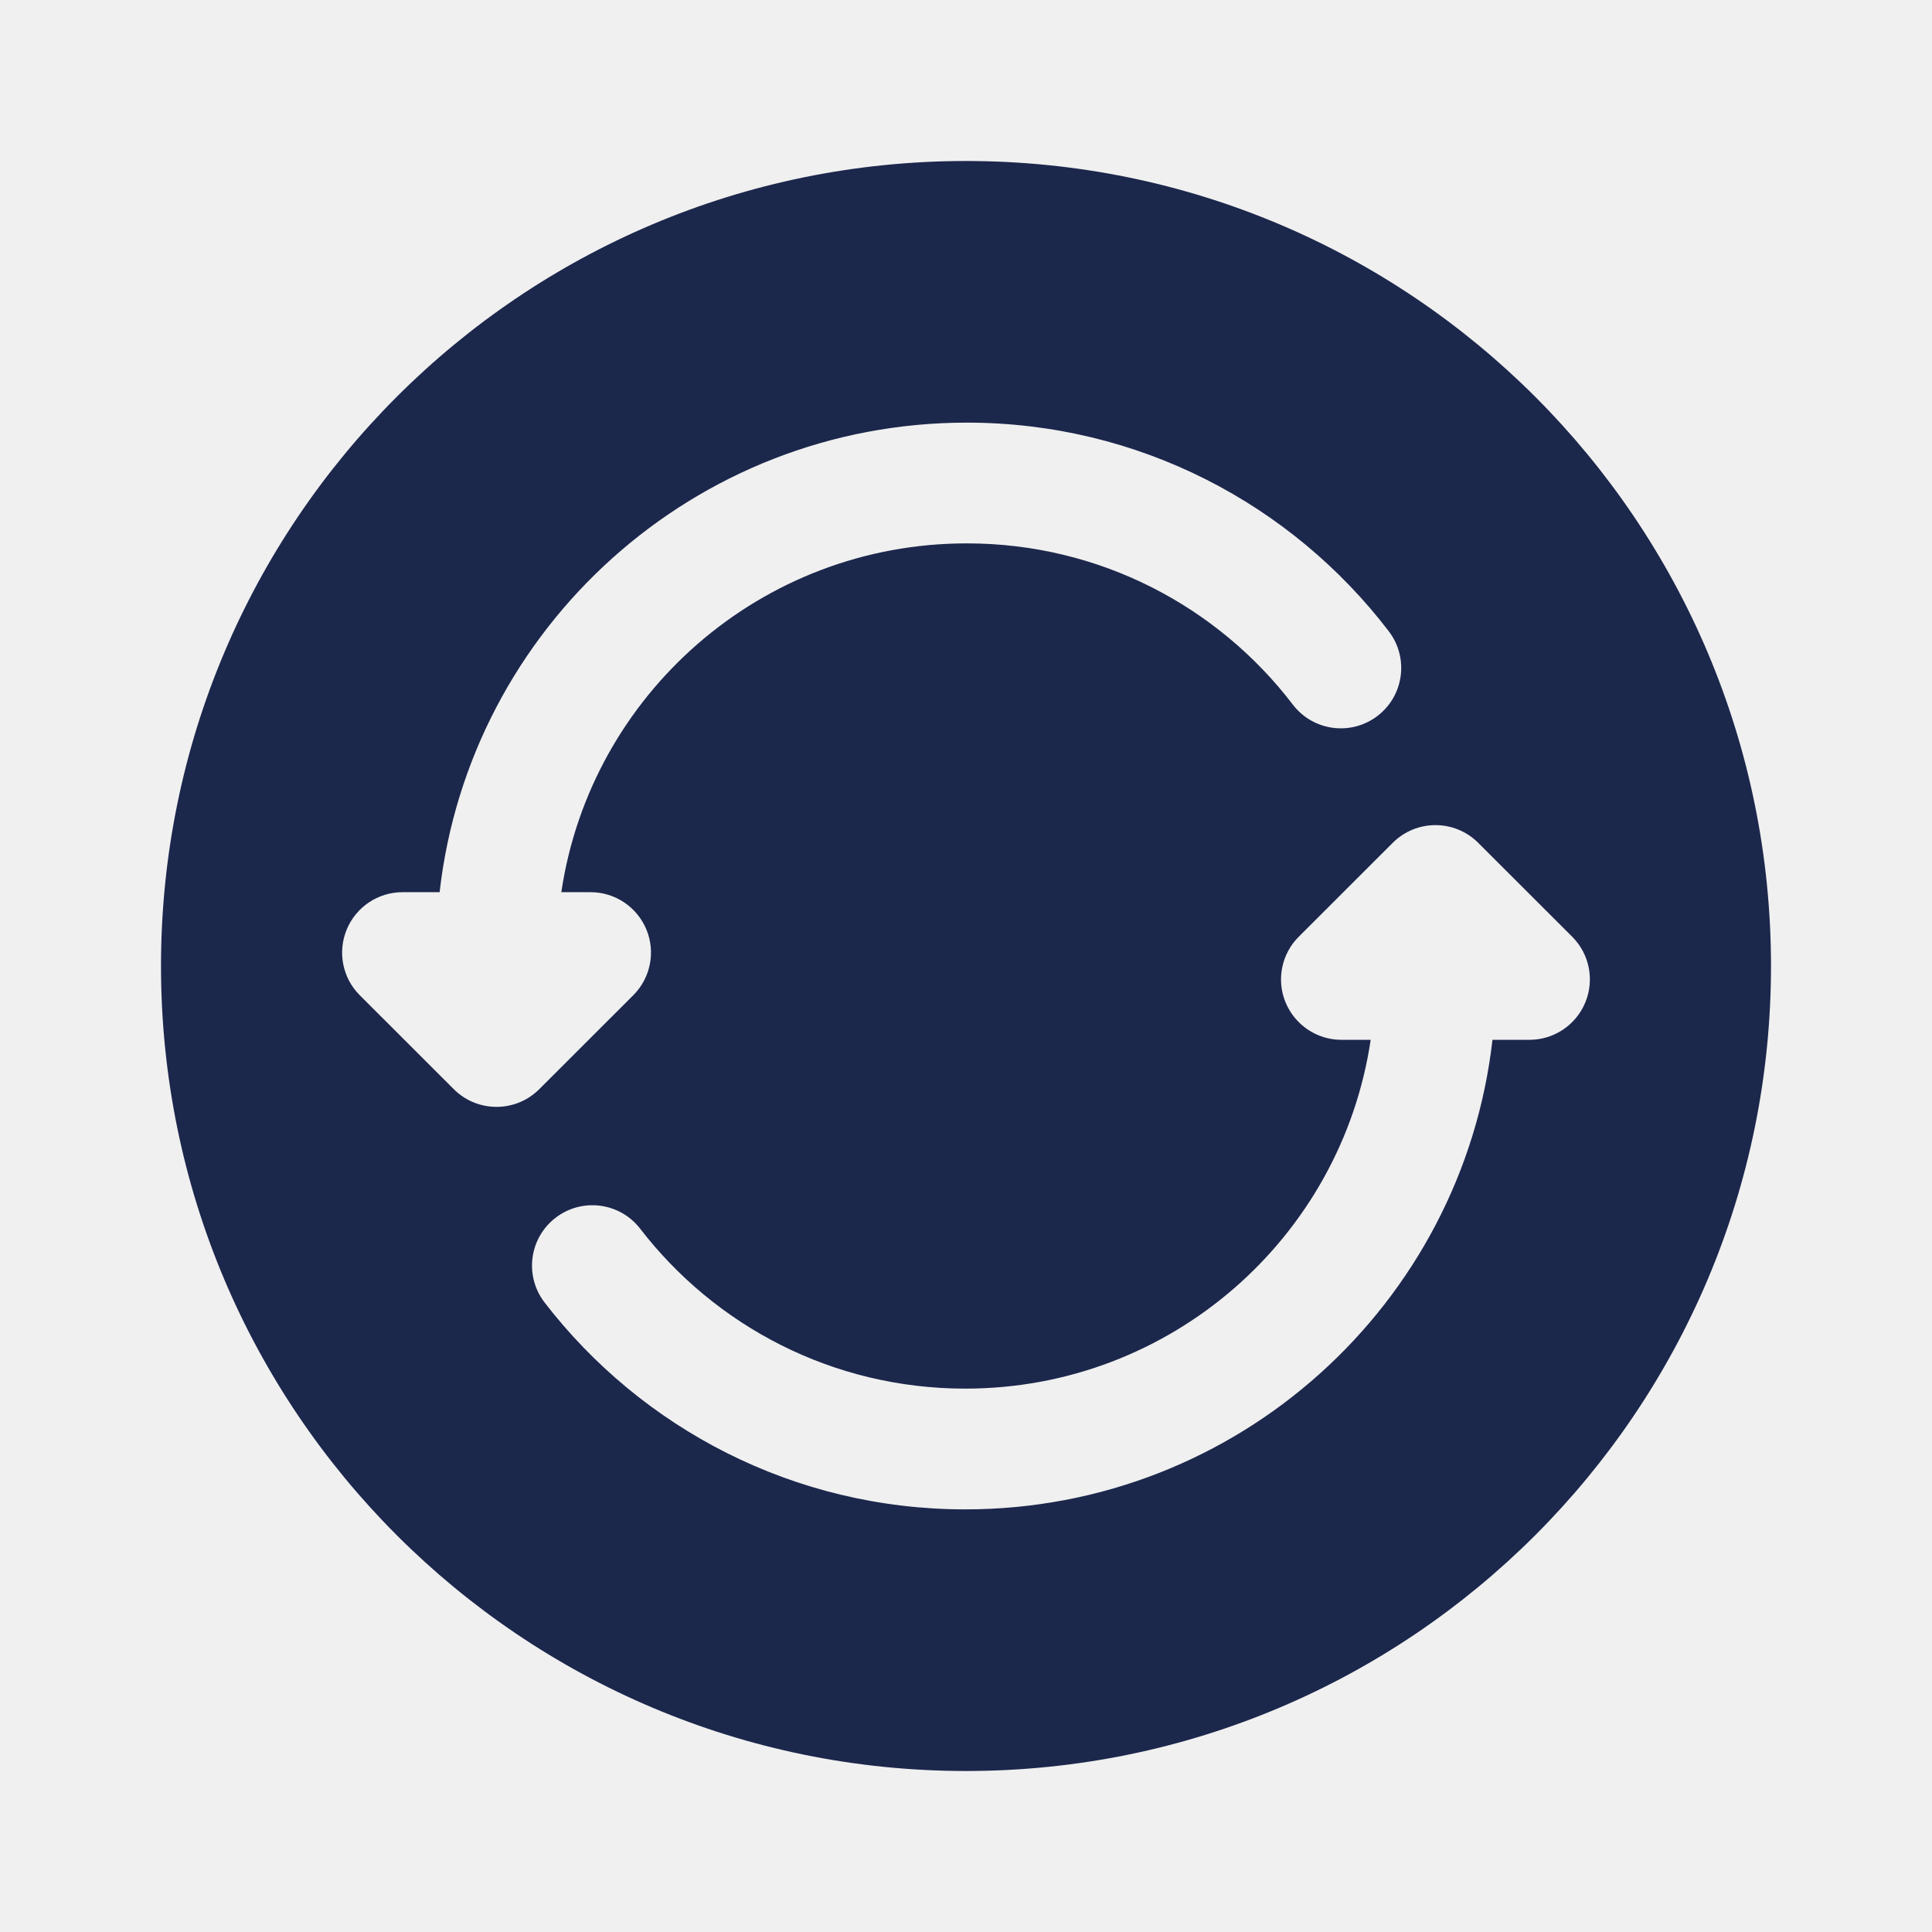
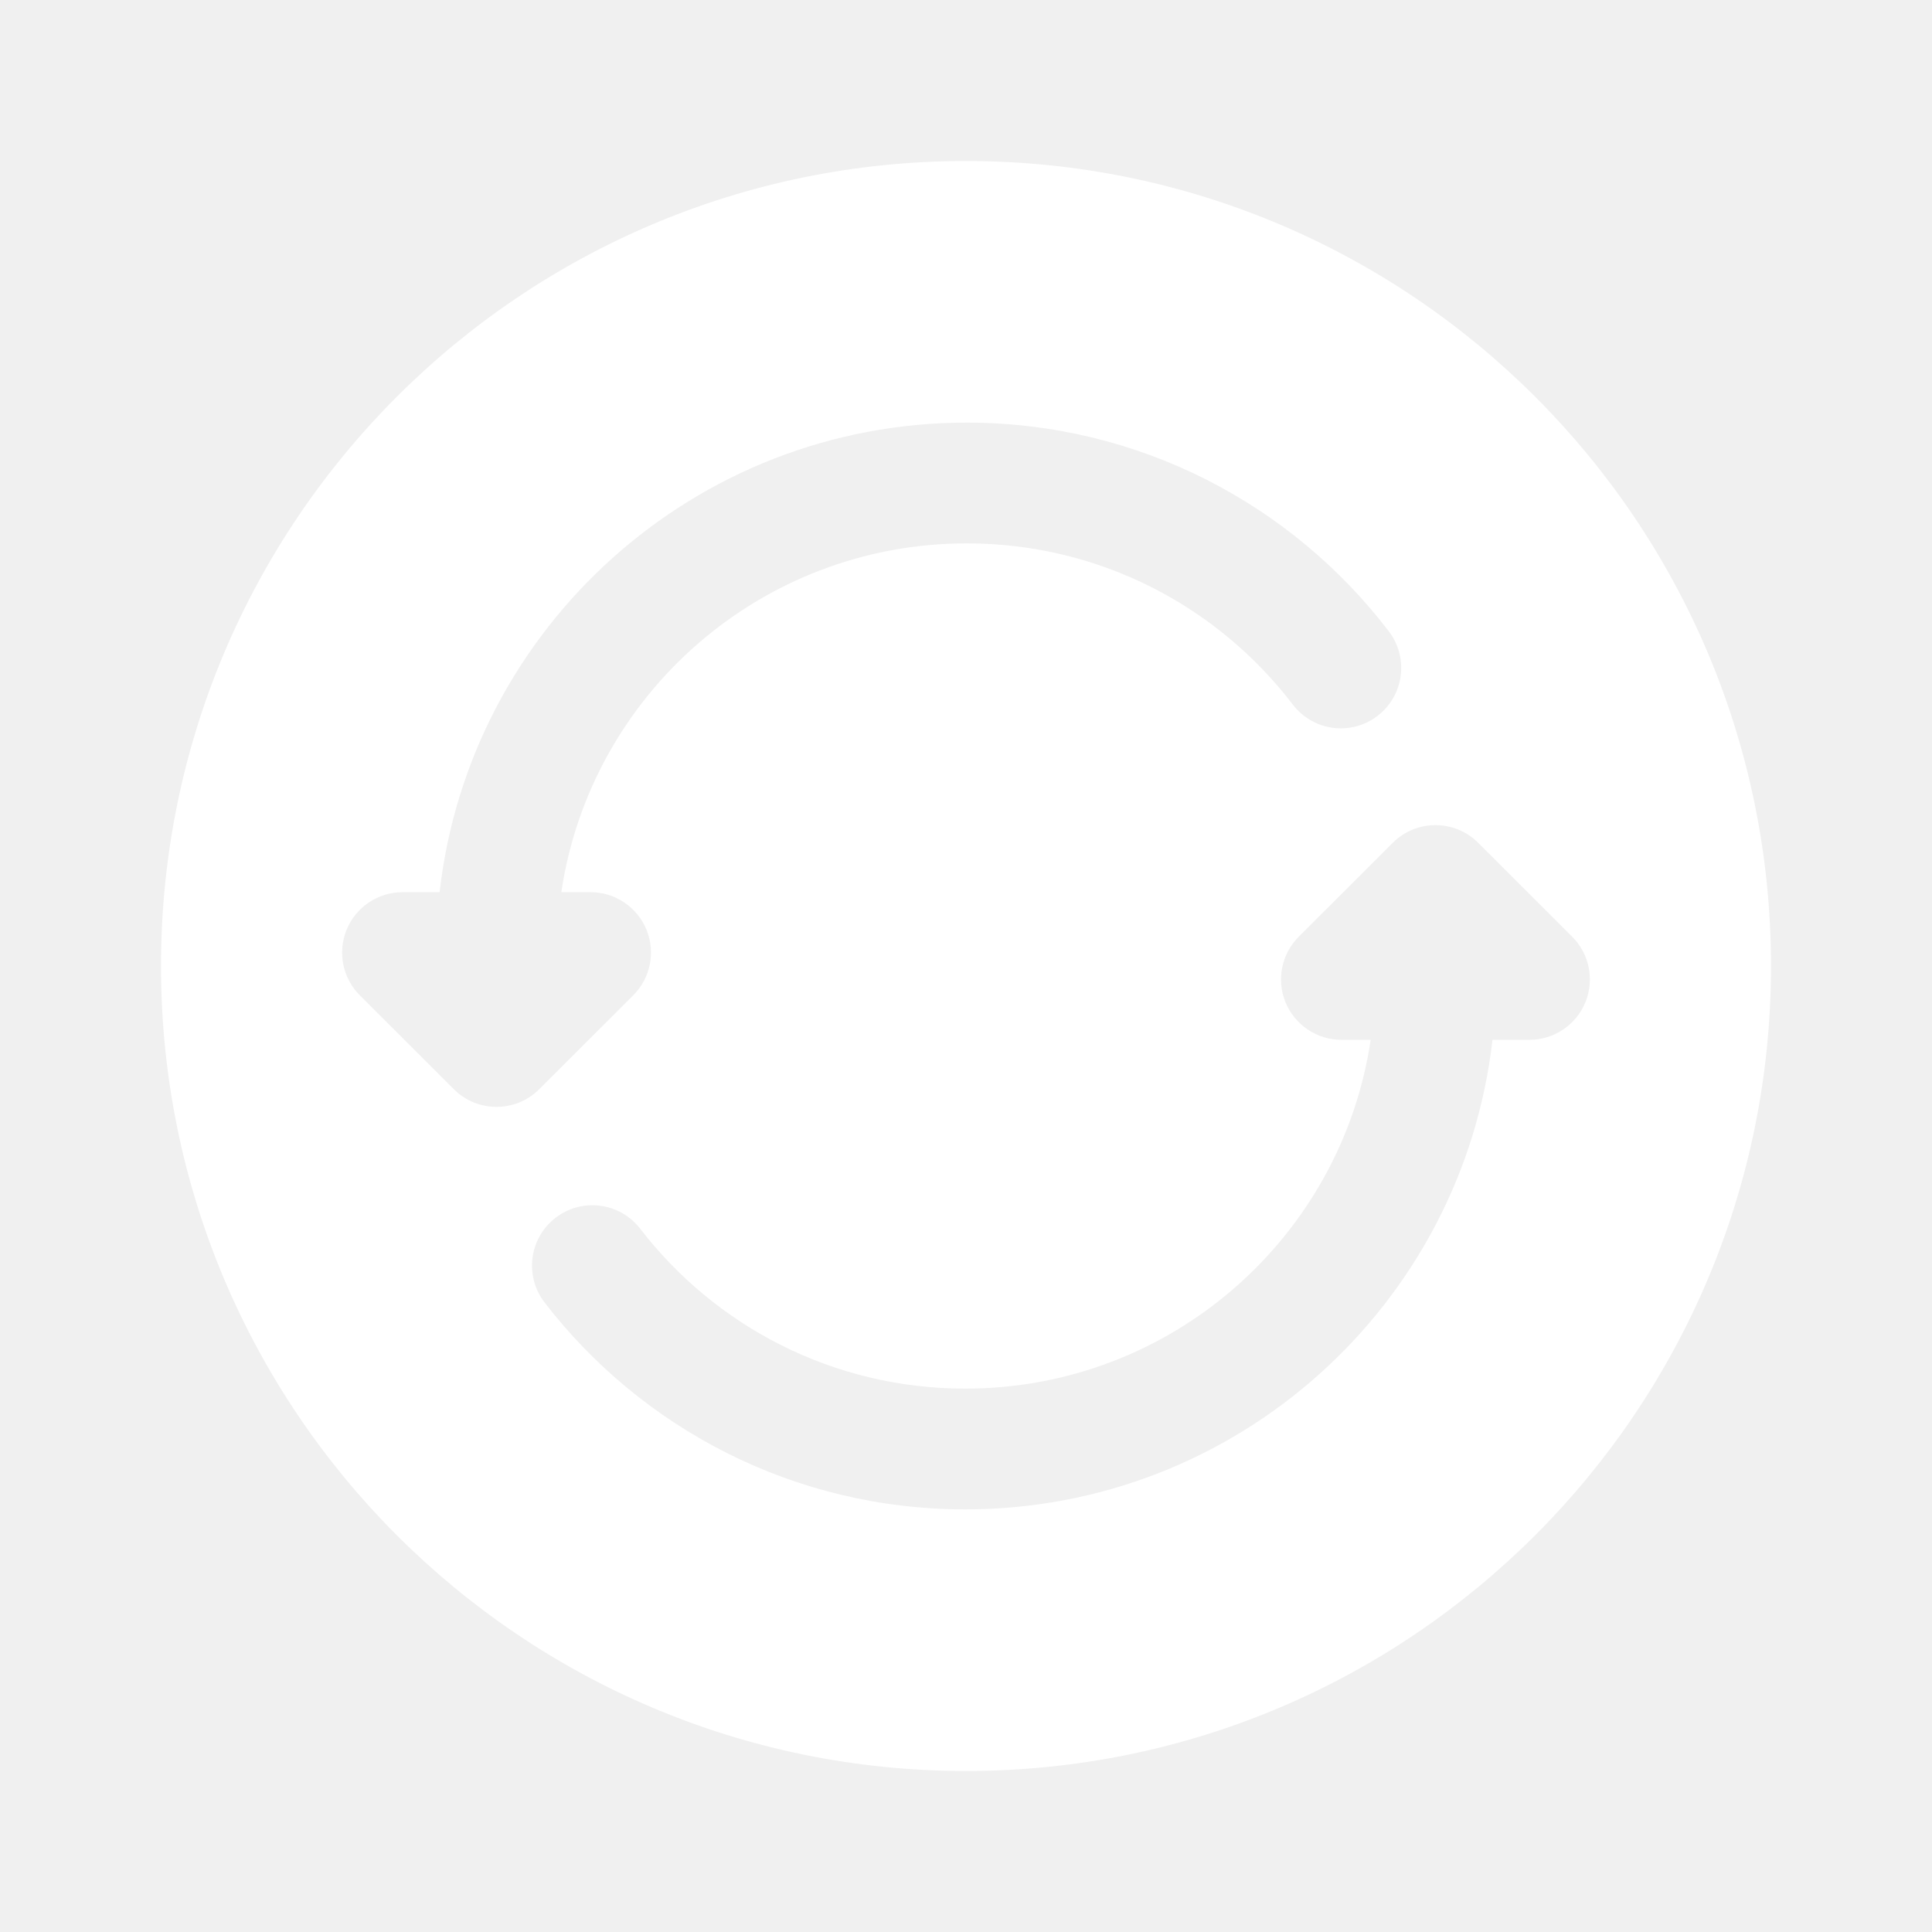
<svg xmlns="http://www.w3.org/2000/svg" width="800px" height="800px" viewBox="0 0 24 24" fill="none">
-   <path fill-rule="evenodd" clip-rule="evenodd" d="M22 12C22 17.523 17.523 22 12 22C6.477 22 2 17.523 2 12C2 6.477 6.477 2 12 2C17.523 2 22 6.477 22 12ZM5.461 11.083C5.833 7.8 8.624 5.25 12.01 5.25C14.148 5.25 16.049 6.268 17.252 7.842C17.504 8.172 17.441 8.642 17.111 8.894C16.782 9.145 16.312 9.082 16.06 8.753C15.129 7.534 13.661 6.75 12.01 6.75C9.452 6.75 7.336 8.632 6.973 11.083H7.337C7.64 11.083 7.913 11.266 8.03 11.547C8.146 11.827 8.081 12.15 7.866 12.364L6.698 13.531C6.405 13.823 5.931 13.823 5.638 13.531L4.47 12.364C4.255 12.15 4.191 11.827 4.307 11.547C4.423 11.266 4.697 11.083 5 11.083H5.461ZM18.362 10.469C18.069 10.177 17.595 10.177 17.302 10.469L16.134 11.636C15.919 11.85 15.854 12.173 15.97 12.453C16.087 12.734 16.36 12.917 16.663 12.917H17.027C16.664 15.368 14.548 17.25 11.991 17.25C10.346 17.25 8.885 16.473 7.953 15.264C7.7 14.936 7.229 14.875 6.901 15.128C6.573 15.381 6.512 15.851 6.765 16.18C7.969 17.742 9.862 18.75 11.991 18.75C15.376 18.75 18.167 16.2 18.54 12.917H19C19.303 12.917 19.577 12.734 19.693 12.453C19.809 12.173 19.745 11.85 19.53 11.636L18.362 10.469Z" fill="#1C274C" />
+   <path fill-rule="evenodd" clip-rule="evenodd" d="M22 12C22 17.523 17.523 22 12 22C6.477 22 2 17.523 2 12C2 6.477 6.477 2 12 2C17.523 2 22 6.477 22 12ZM5.461 11.083C5.833 7.8 8.624 5.25 12.01 5.25C14.148 5.25 16.049 6.268 17.252 7.842C17.504 8.172 17.441 8.642 17.111 8.894C16.782 9.145 16.312 9.082 16.06 8.753C15.129 7.534 13.661 6.75 12.01 6.75C9.452 6.75 7.336 8.632 6.973 11.083H7.337C7.64 11.083 7.913 11.266 8.03 11.547C8.146 11.827 8.081 12.15 7.866 12.364L6.698 13.531C6.405 13.823 5.931 13.823 5.638 13.531L4.47 12.364C4.255 12.15 4.191 11.827 4.307 11.547C4.423 11.266 4.697 11.083 5 11.083H5.461ZM18.362 10.469C18.069 10.177 17.595 10.177 17.302 10.469L16.134 11.636C15.919 11.85 15.854 12.173 15.97 12.453C16.087 12.734 16.36 12.917 16.663 12.917H17.027C16.664 15.368 14.548 17.25 11.991 17.25C10.346 17.25 8.885 16.473 7.953 15.264C7.7 14.936 7.229 14.875 6.901 15.128C6.573 15.381 6.512 15.851 6.765 16.18C7.969 17.742 9.862 18.75 11.991 18.75C15.376 18.75 18.167 16.2 18.54 12.917H19C19.303 12.917 19.577 12.734 19.693 12.453C19.809 12.173 19.745 11.85 19.53 11.636L18.362 10.469Z" fill="#ffffff" />
</svg>
